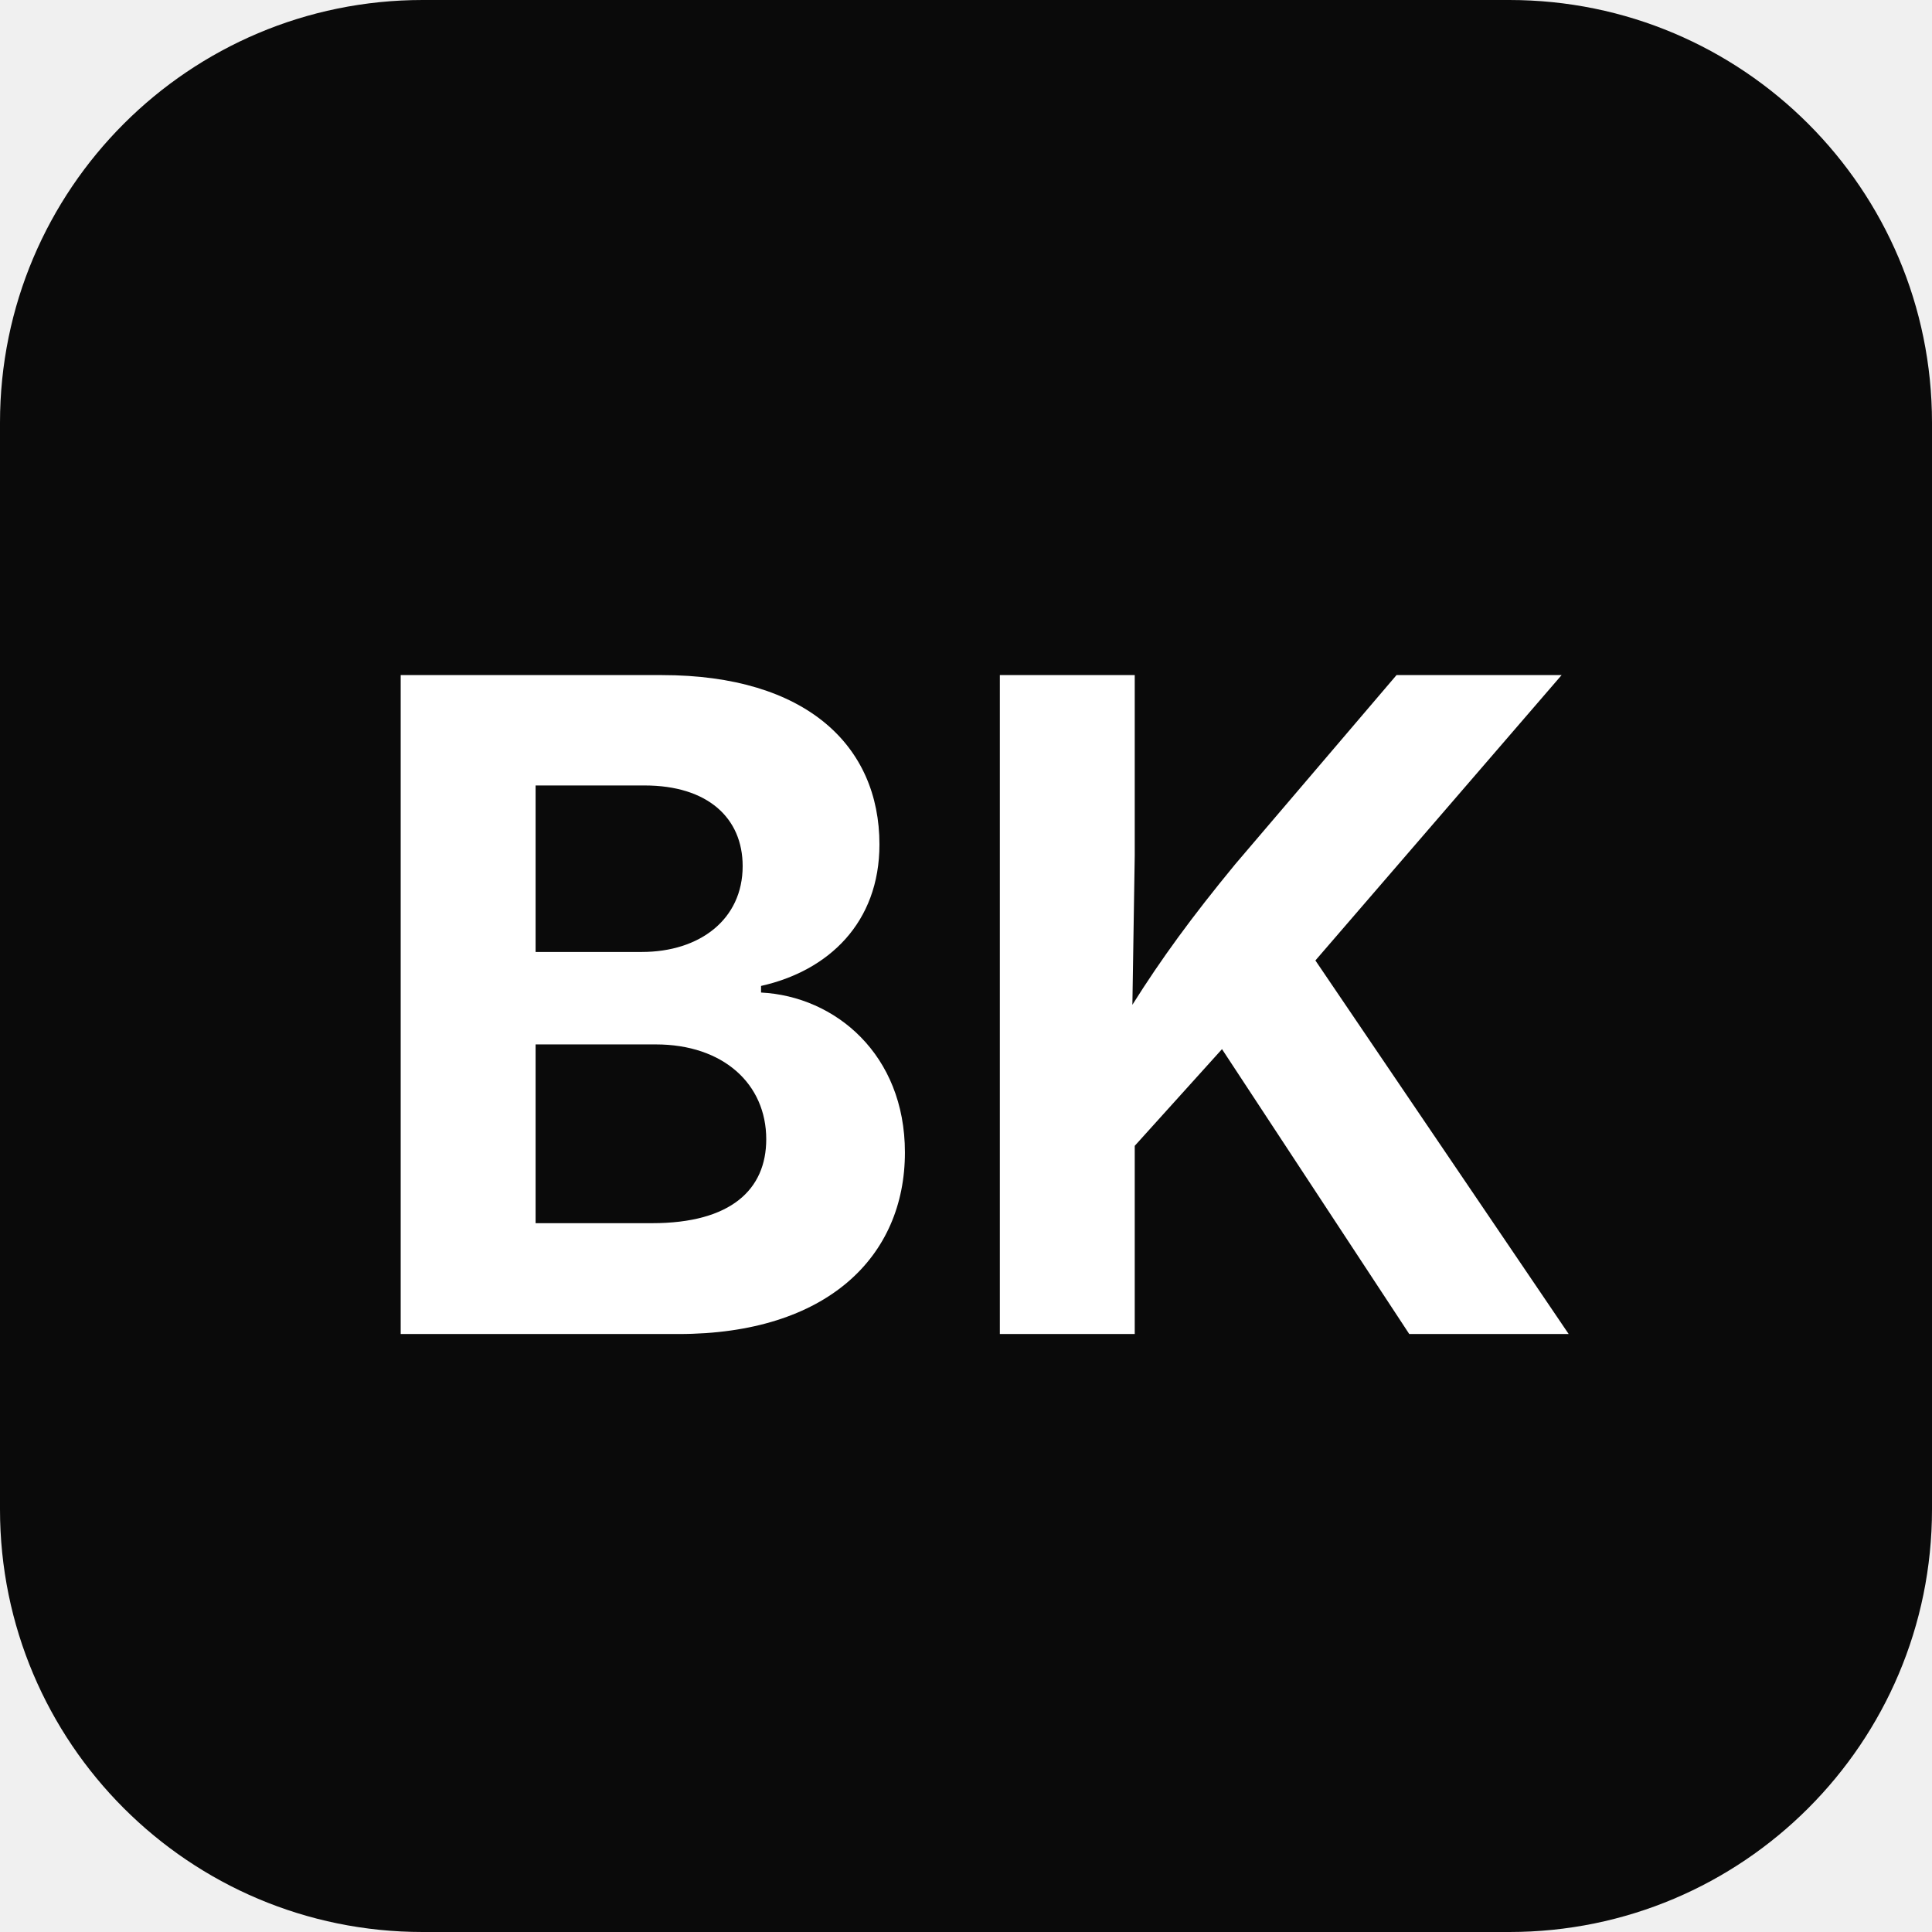
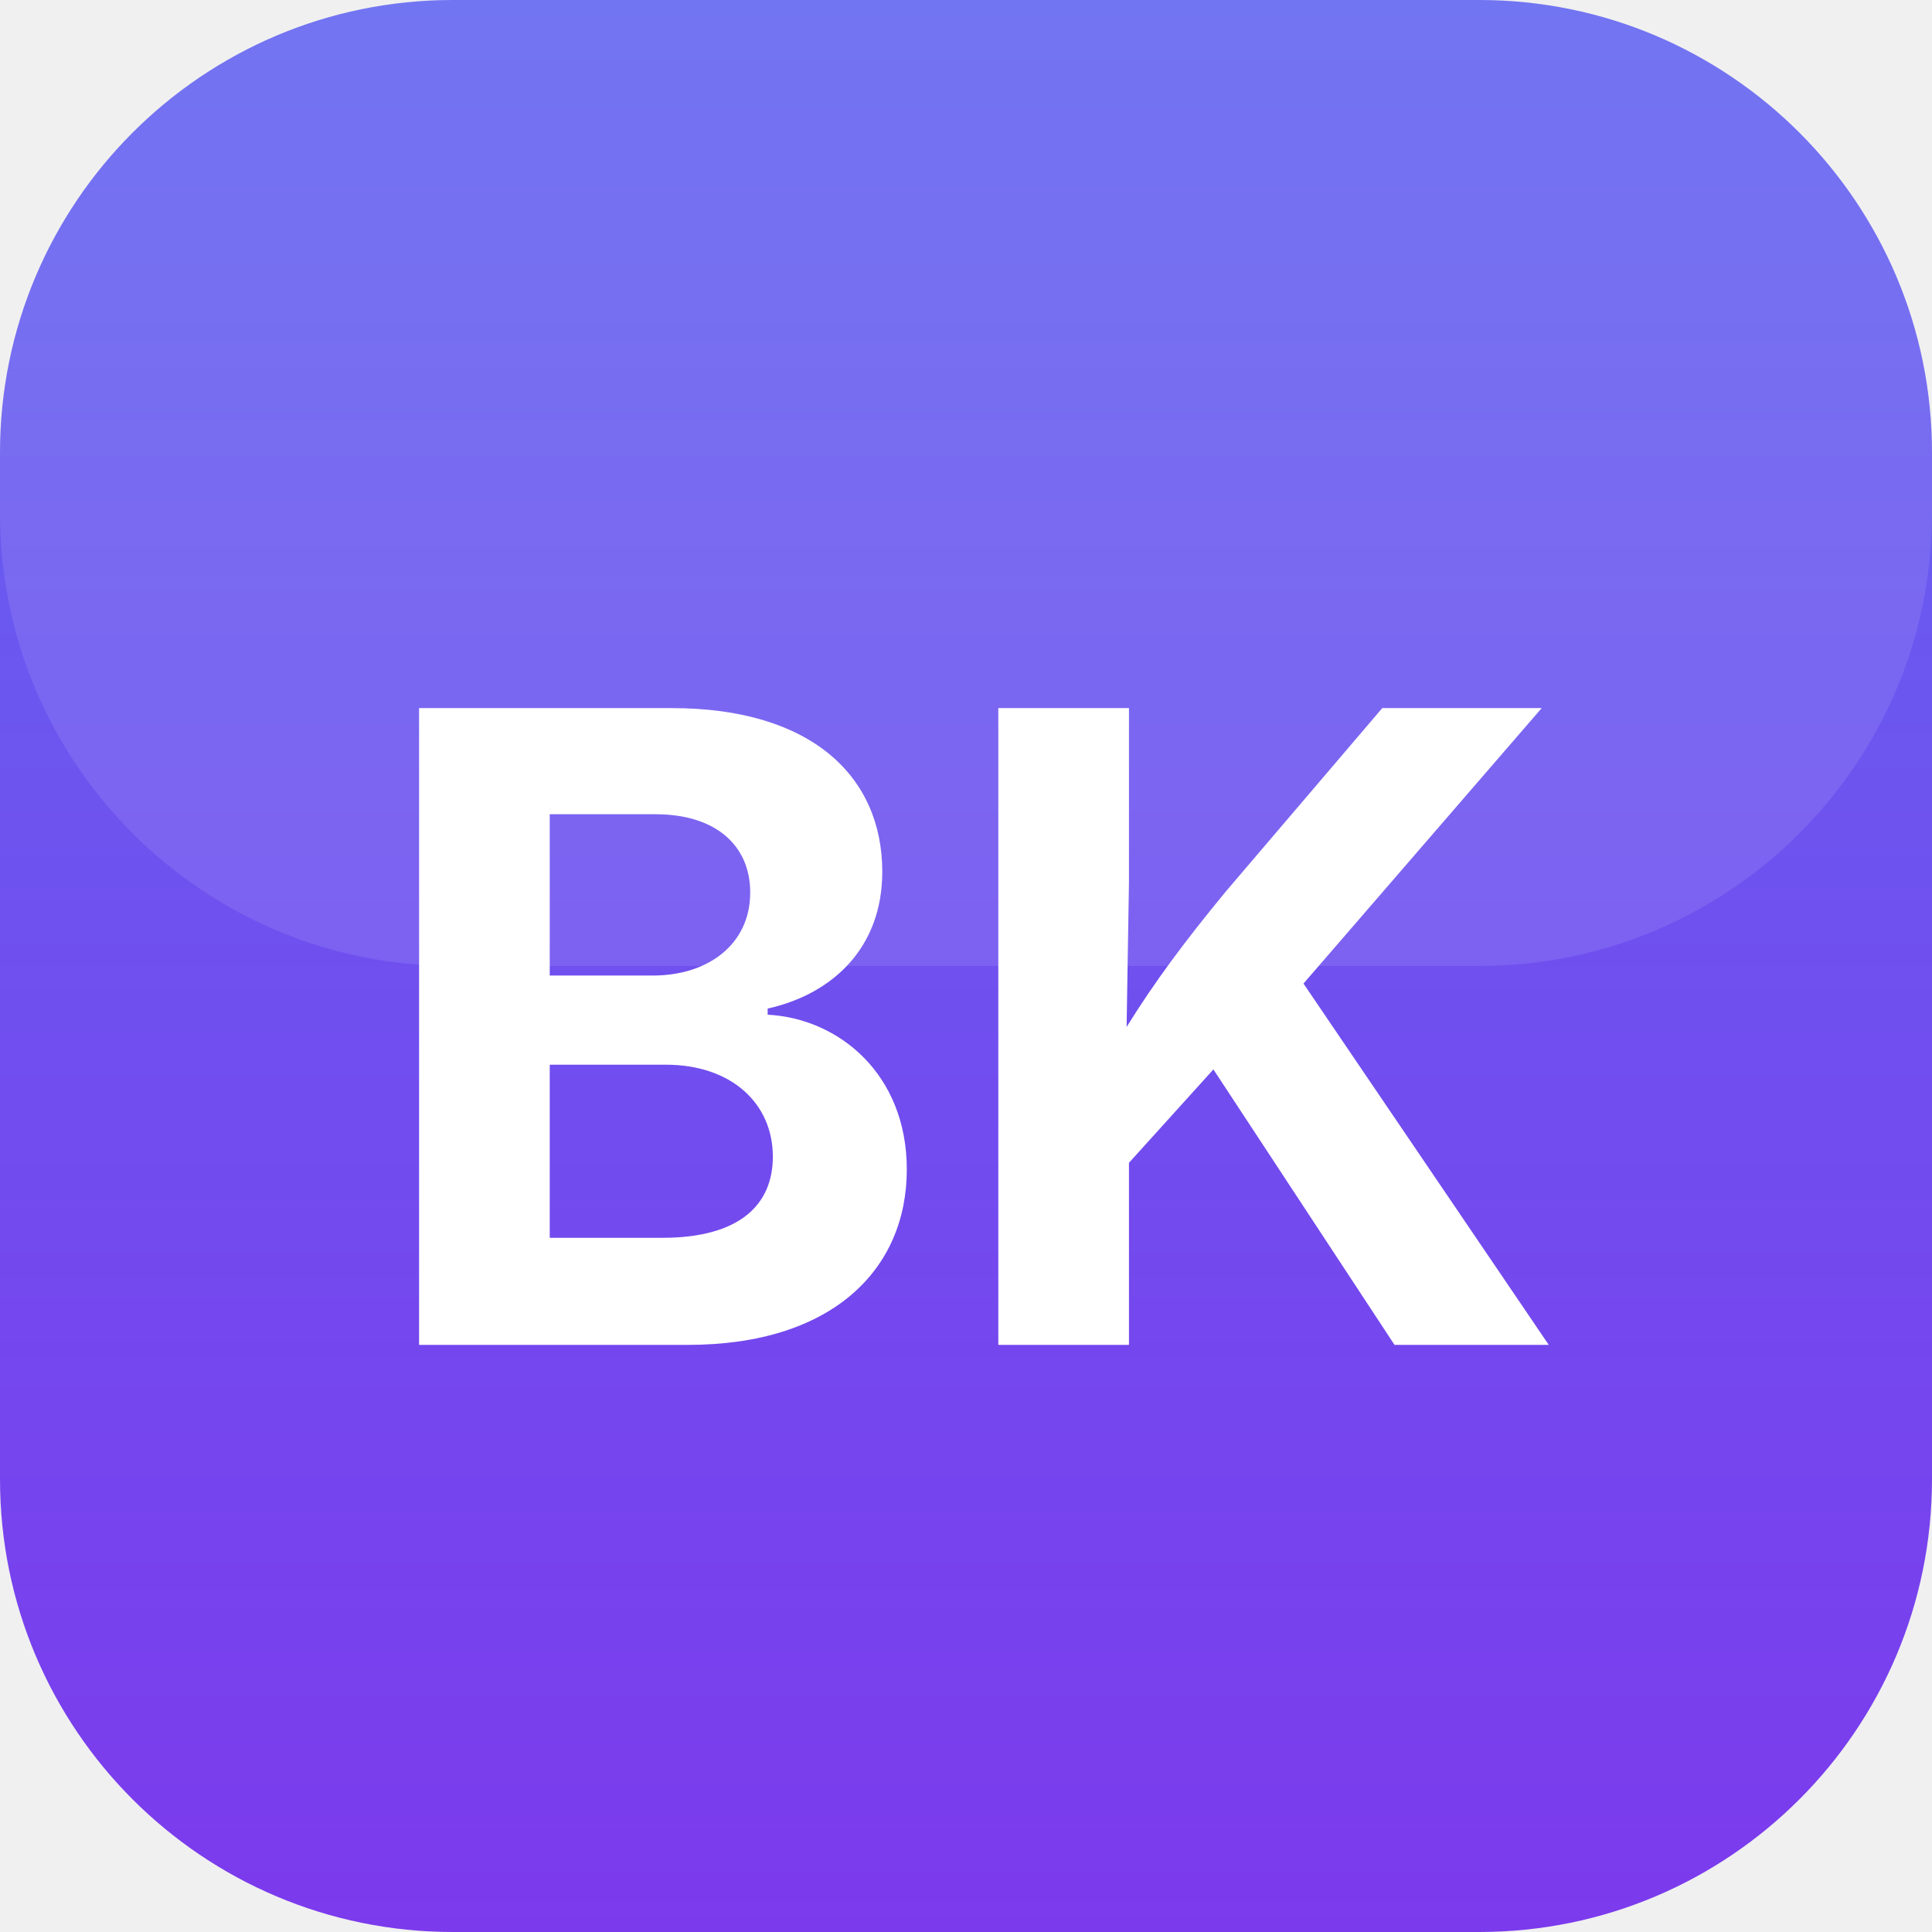
- <svg xmlns="http://www.w3.org/2000/svg" viewBox="0 0 64 64">
-   <rect width="64" height="64" rx="14" fill="#0a0a0a" />
-   <text x="50%" y="52%" dominant-baseline="central" text-anchor="middle" font-family="Inter, sans-serif" font-size="30" font-weight="700" fill="#ffffff">BK</text>
+ <svg xmlns="http://www.w3.org/2000/svg" viewBox="0 0 64 64" width="64" height="64">
+   <defs>
+     <linearGradient id="g" x1="0" y1="0" x2="0" y2="1">
+       <stop offset="0" stop-color="#6366f1" />
+       <stop offset="1" stop-color="#7c3aed" />
+     </linearGradient>
+   </defs>
+   <rect width="64" height="64" rx="15" fill="url(#g)" />
+   <rect width="64" height="32" rx="15" fill="#ffffff" opacity="0.10" />
+   <text x="32" y="34" text-anchor="middle" dominant-baseline="central" font-family="Segoe UI, Inter, Arial, sans-serif" font-size="29" font-weight="700" fill="#ffffff">BK</text>
</svg>
